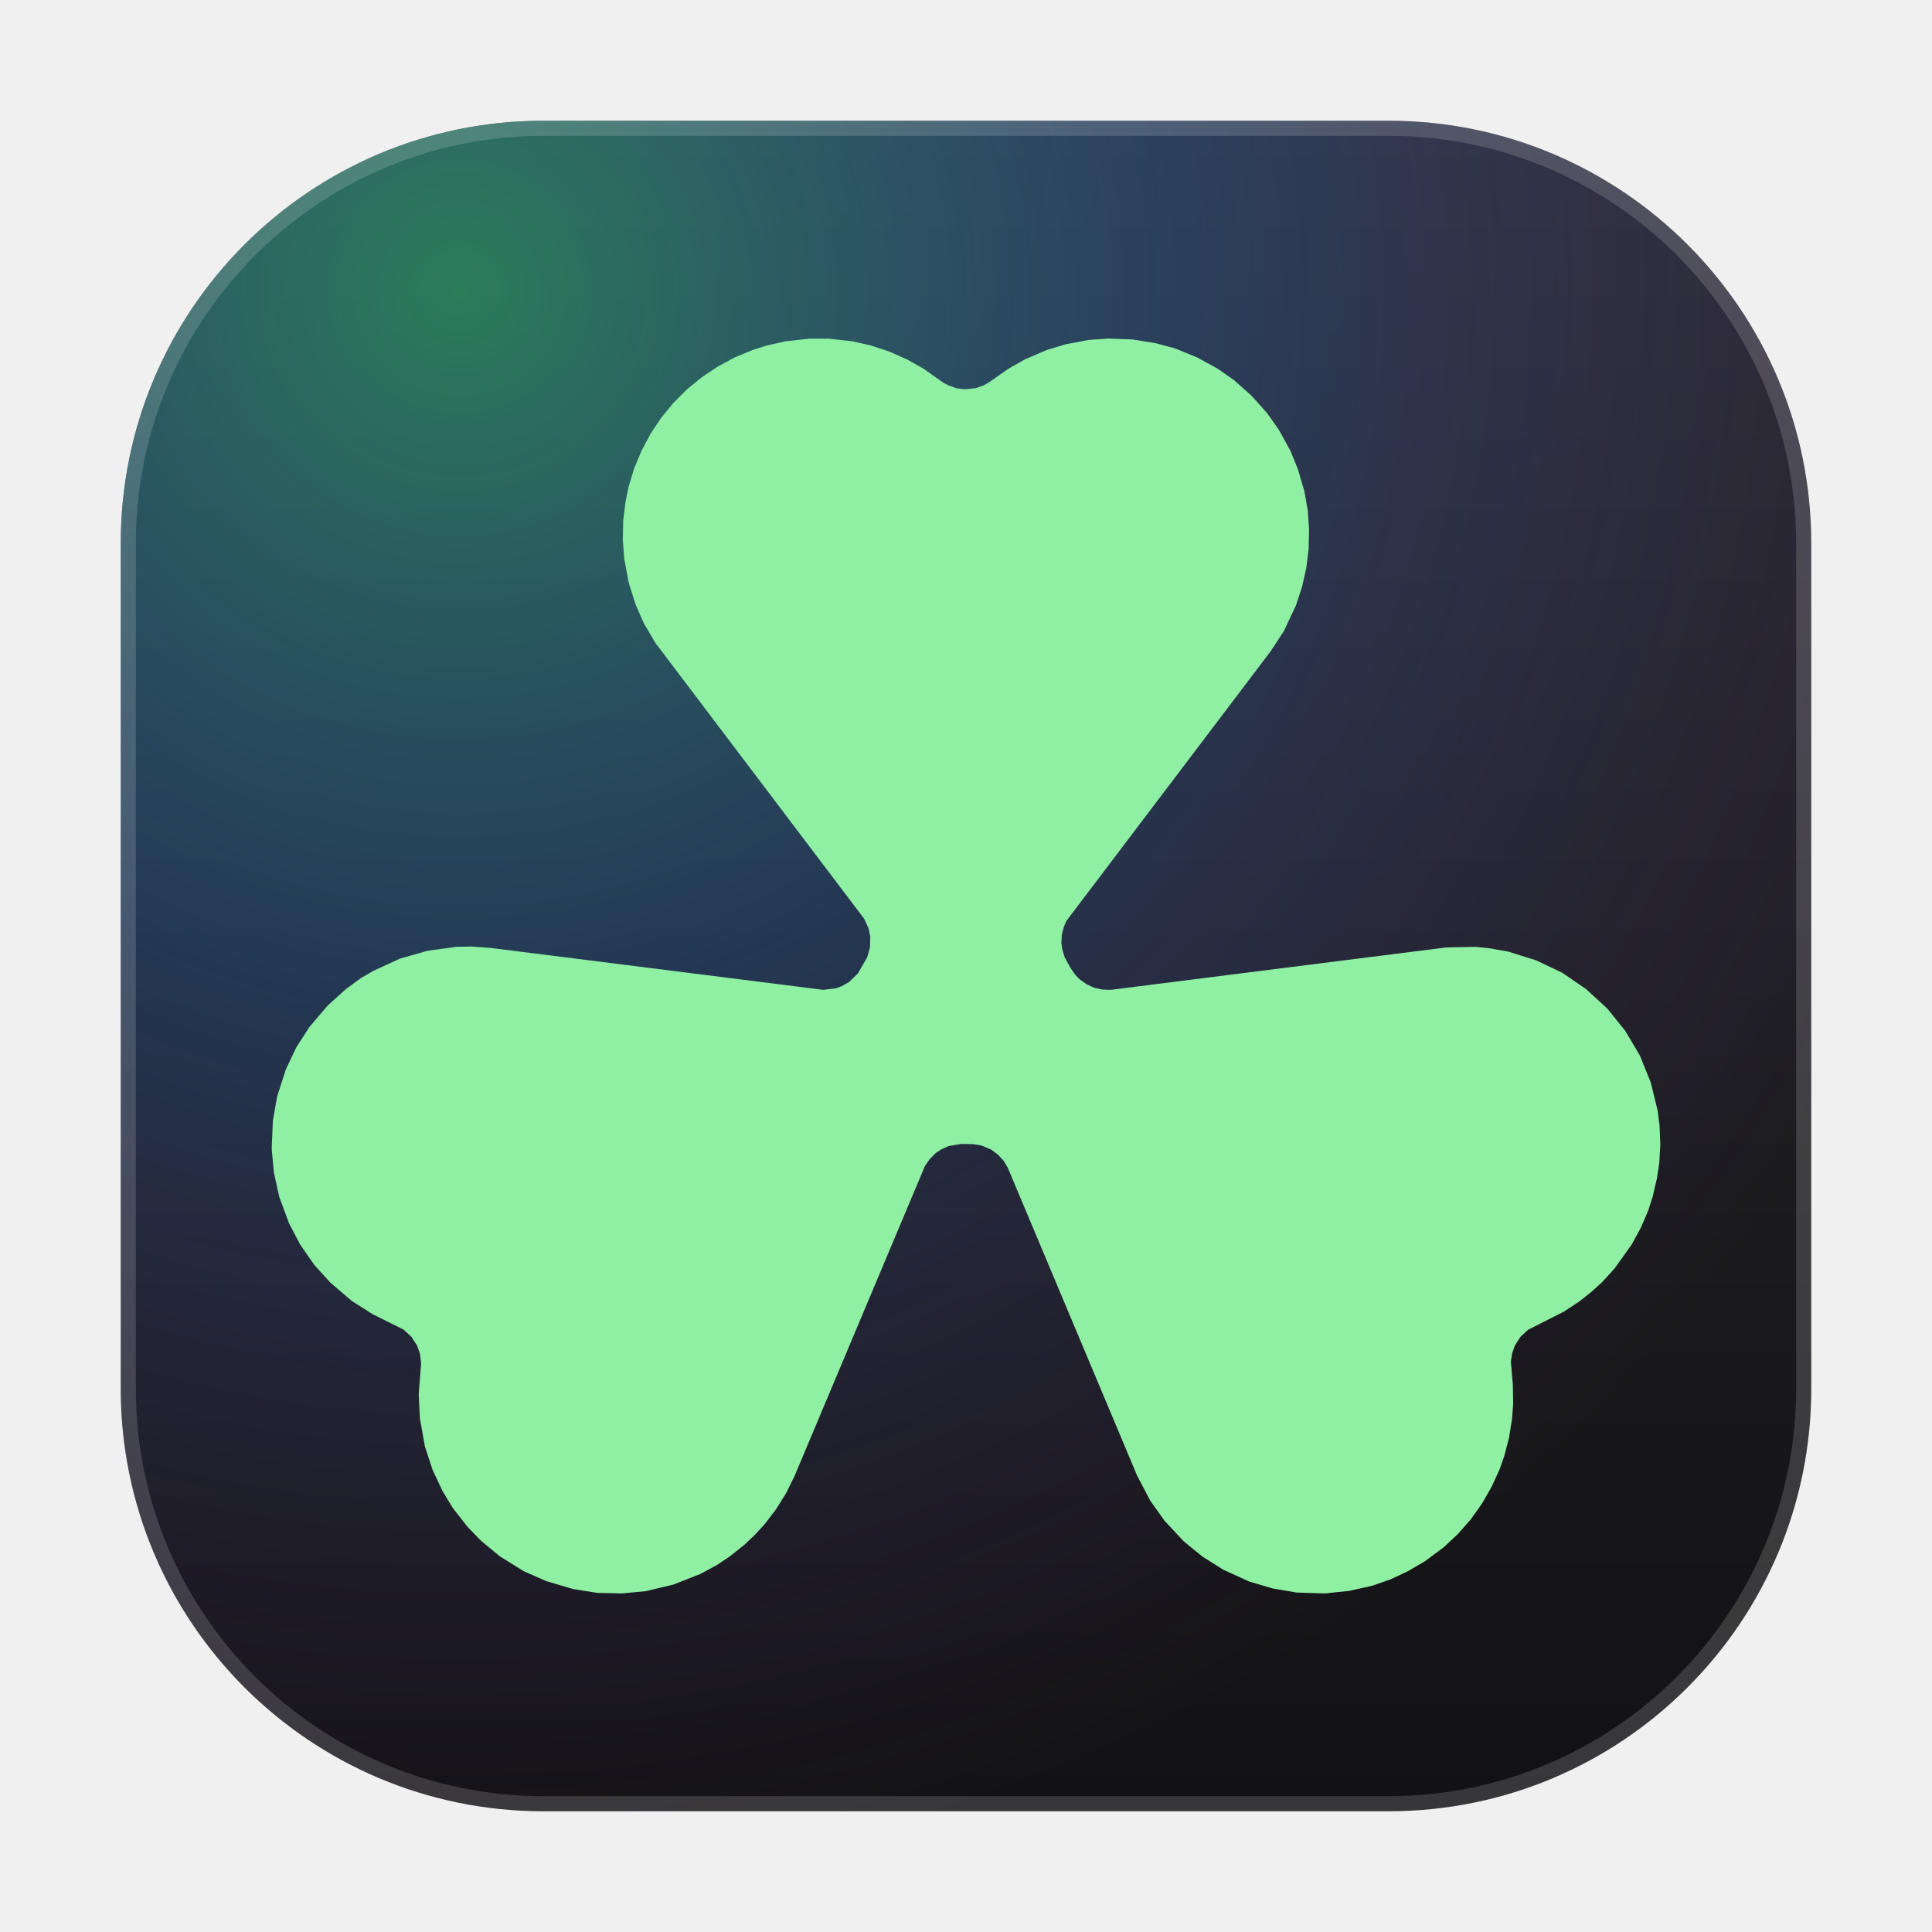
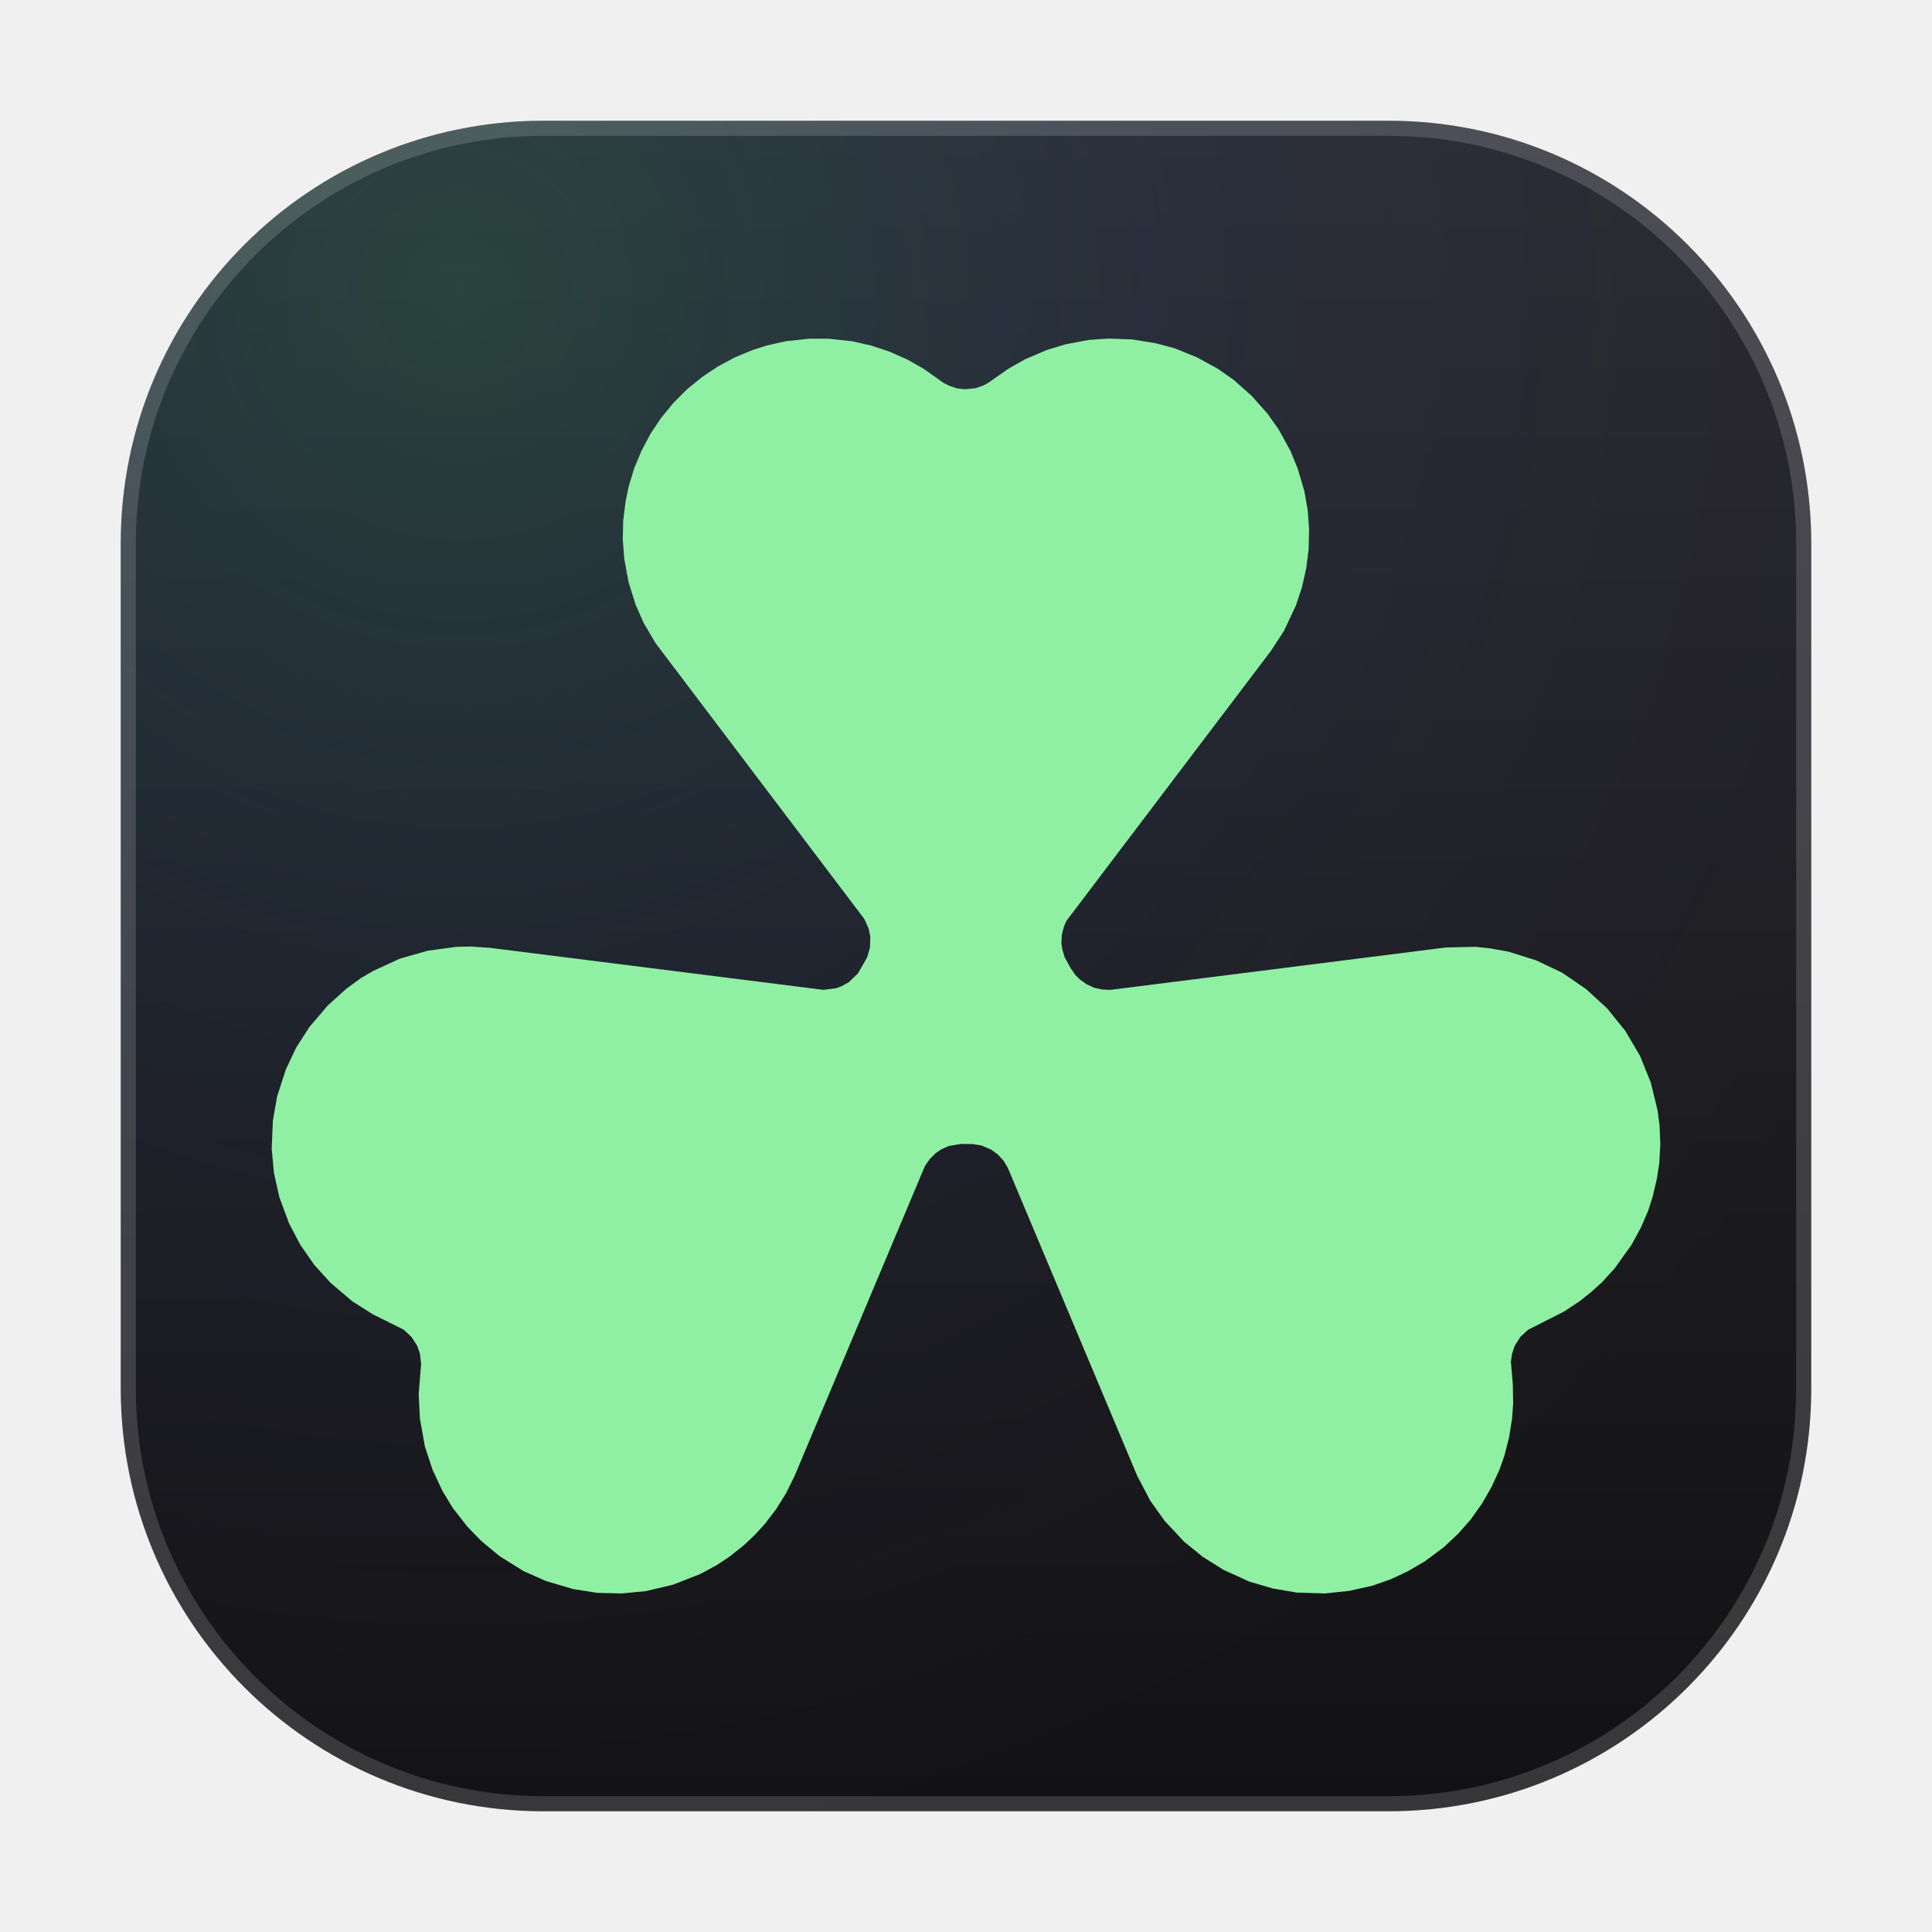
<svg xmlns="http://www.w3.org/2000/svg" viewBox="0 0 128 128" width="16" height="16">
  <defs>
    <linearGradient id="bg" x1="0" y1="0" x2="0" y2="1">
      <stop offset="0" stop-color="#2a2a30" />
      <stop offset="1" stop-color="#121214" />
    </linearGradient>
    <radialGradient id="haze" cx=".2" cy=".1" r=".95">
-       <stop offset="0" stop-color="#2ec27e" stop-opacity=".55" />
-       <stop offset=".45" stop-color="#3584e4" stop-opacity=".25" />
+       <stop offset="0" stop-color="#2ec27e" stop-opacity=".18" />
+       <stop offset=".45" stop-color="#3584e4" stop-opacity=".07" />
      <stop offset="1" stop-color="#9141ac" stop-opacity="0" />
    </radialGradient>
  </defs>
  <rect x="8" y="8" width="112" height="112" rx="28" fill="url(#bg)" />
  <rect x="8" y="8" width="112" height="112" rx="28" fill="url(#haze)" />
  <rect x="8.5" y="8.5" width="111" height="111" rx="27.5" fill="none" stroke="#fff" stroke-opacity=".16" />
  <path fill="#8ff0a4" d="M24.69 87.07L26.74 88.09 27.25 88.56 27.63 89.14 27.82 89.67 27.90 90.35 27.74 92.36 27.82 93.98 28.15 95.83 28.66 97.38 29.32 98.79 30.00 99.91 30.96 101.14 31.87 102.08 33.10 103.10 34.69 104.09 36.18 104.75 37.98 105.28 39.55 105.53 41.18 105.57 42.77 105.42 44.59 104.99 46.40 104.28 47.49 103.69 48.32 103.14 49.29 102.37 49.99 101.71 50.66 100.98 51.41 100.00 52.09 98.91 52.65 97.77 61.28 77.25 61.60 76.79 61.99 76.40 62.34 76.16 62.84 75.93 63.66 75.79 64.47 75.80 65.02 75.89 65.66 76.16 66.11 76.49 66.49 76.90 66.77 77.37 75.34 97.77 76.21 99.43 77.16 100.76 78.44 102.13 79.68 103.14 81.05 104.00 82.76 104.78 84.32 105.24 85.90 105.51 87.77 105.57 89.39 105.40 90.91 105.06 92.12 104.64 93.27 104.10 94.40 103.44 95.65 102.51 96.58 101.64 97.43 100.68 98.19 99.61 98.82 98.51 99.34 97.38 99.67 96.44 99.98 95.24 100.18 93.98 100.25 92.99 100.23 91.75 100.10 90.22 100.18 89.67 100.36 89.15 100.73 88.57 101.24 88.10 103.61 86.90 104.64 86.22 105.42 85.60 106.13 84.96 106.97 84.04 108.10 82.46 108.71 81.34 109.20 80.20 109.50 79.26 109.78 78.05 109.93 77.07 110.00 75.83 109.95 74.56 109.82 73.57 109.37 71.72 108.65 69.94 107.68 68.30 106.48 66.81 105.07 65.52 103.49 64.44 101.76 63.62 99.94 63.05 98.72 62.83 97.76 62.73 95.82 62.77 73.58 65.58 73.03 65.56 72.49 65.44 71.99 65.21 71.54 64.89 71.25 64.60 70.93 64.14 70.54 63.43 70.38 62.90 70.32 62.48 70.35 61.92 70.49 61.38 70.66 61.00 84.19 43.14 85.06 41.81 85.86 40.11 86.26 38.90 86.54 37.66 86.70 36.39 86.73 35.08 86.64 33.81 86.42 32.55 85.98 31.06 85.50 29.88 84.73 28.48 83.98 27.41 82.94 26.24 81.75 25.18 80.68 24.43 79.31 23.68 77.84 23.08 76.57 22.74 75.03 22.49 73.44 22.43 72.14 22.52 70.60 22.81 69.35 23.19 67.92 23.80 66.81 24.43 65.51 25.34 65.15 25.54 64.63 25.72 63.94 25.79 63.39 25.73 62.87 25.55 62.50 25.36 61.19 24.43 60.11 23.82 58.94 23.30 57.70 22.89 56.46 22.61 54.91 22.44 53.60 22.44 52.05 22.61 50.80 22.89 49.86 23.19 48.68 23.68 47.56 24.28 46.50 24.99 45.51 25.80 44.61 26.70 43.80 27.69 43.11 28.72 42.51 29.85 42.02 31.02 41.65 32.24 41.45 33.21 41.29 34.48 41.26 35.75 41.36 37.03 41.65 38.59 42.12 40.08 42.65 41.28 43.44 42.62 57.26 60.88 57.55 61.52 57.66 62.06 57.64 62.76 57.45 63.43 56.84 64.49 56.24 65.07 55.76 65.34 55.37 65.48 54.55 65.58 32.49 62.80 31.22 62.71 30.23 62.73 28.33 62.99 26.50 63.51 24.76 64.31 23.93 64.79 22.93 65.52 21.72 66.61 20.50 68.04 19.62 69.41 18.94 70.85 18.36 72.64 18.08 74.24 18.00 76.11 18.15 77.70 18.50 79.29 19.15 81.05 19.89 82.46 20.82 83.80 21.89 84.98 23.32 86.20Z" />
</svg>
